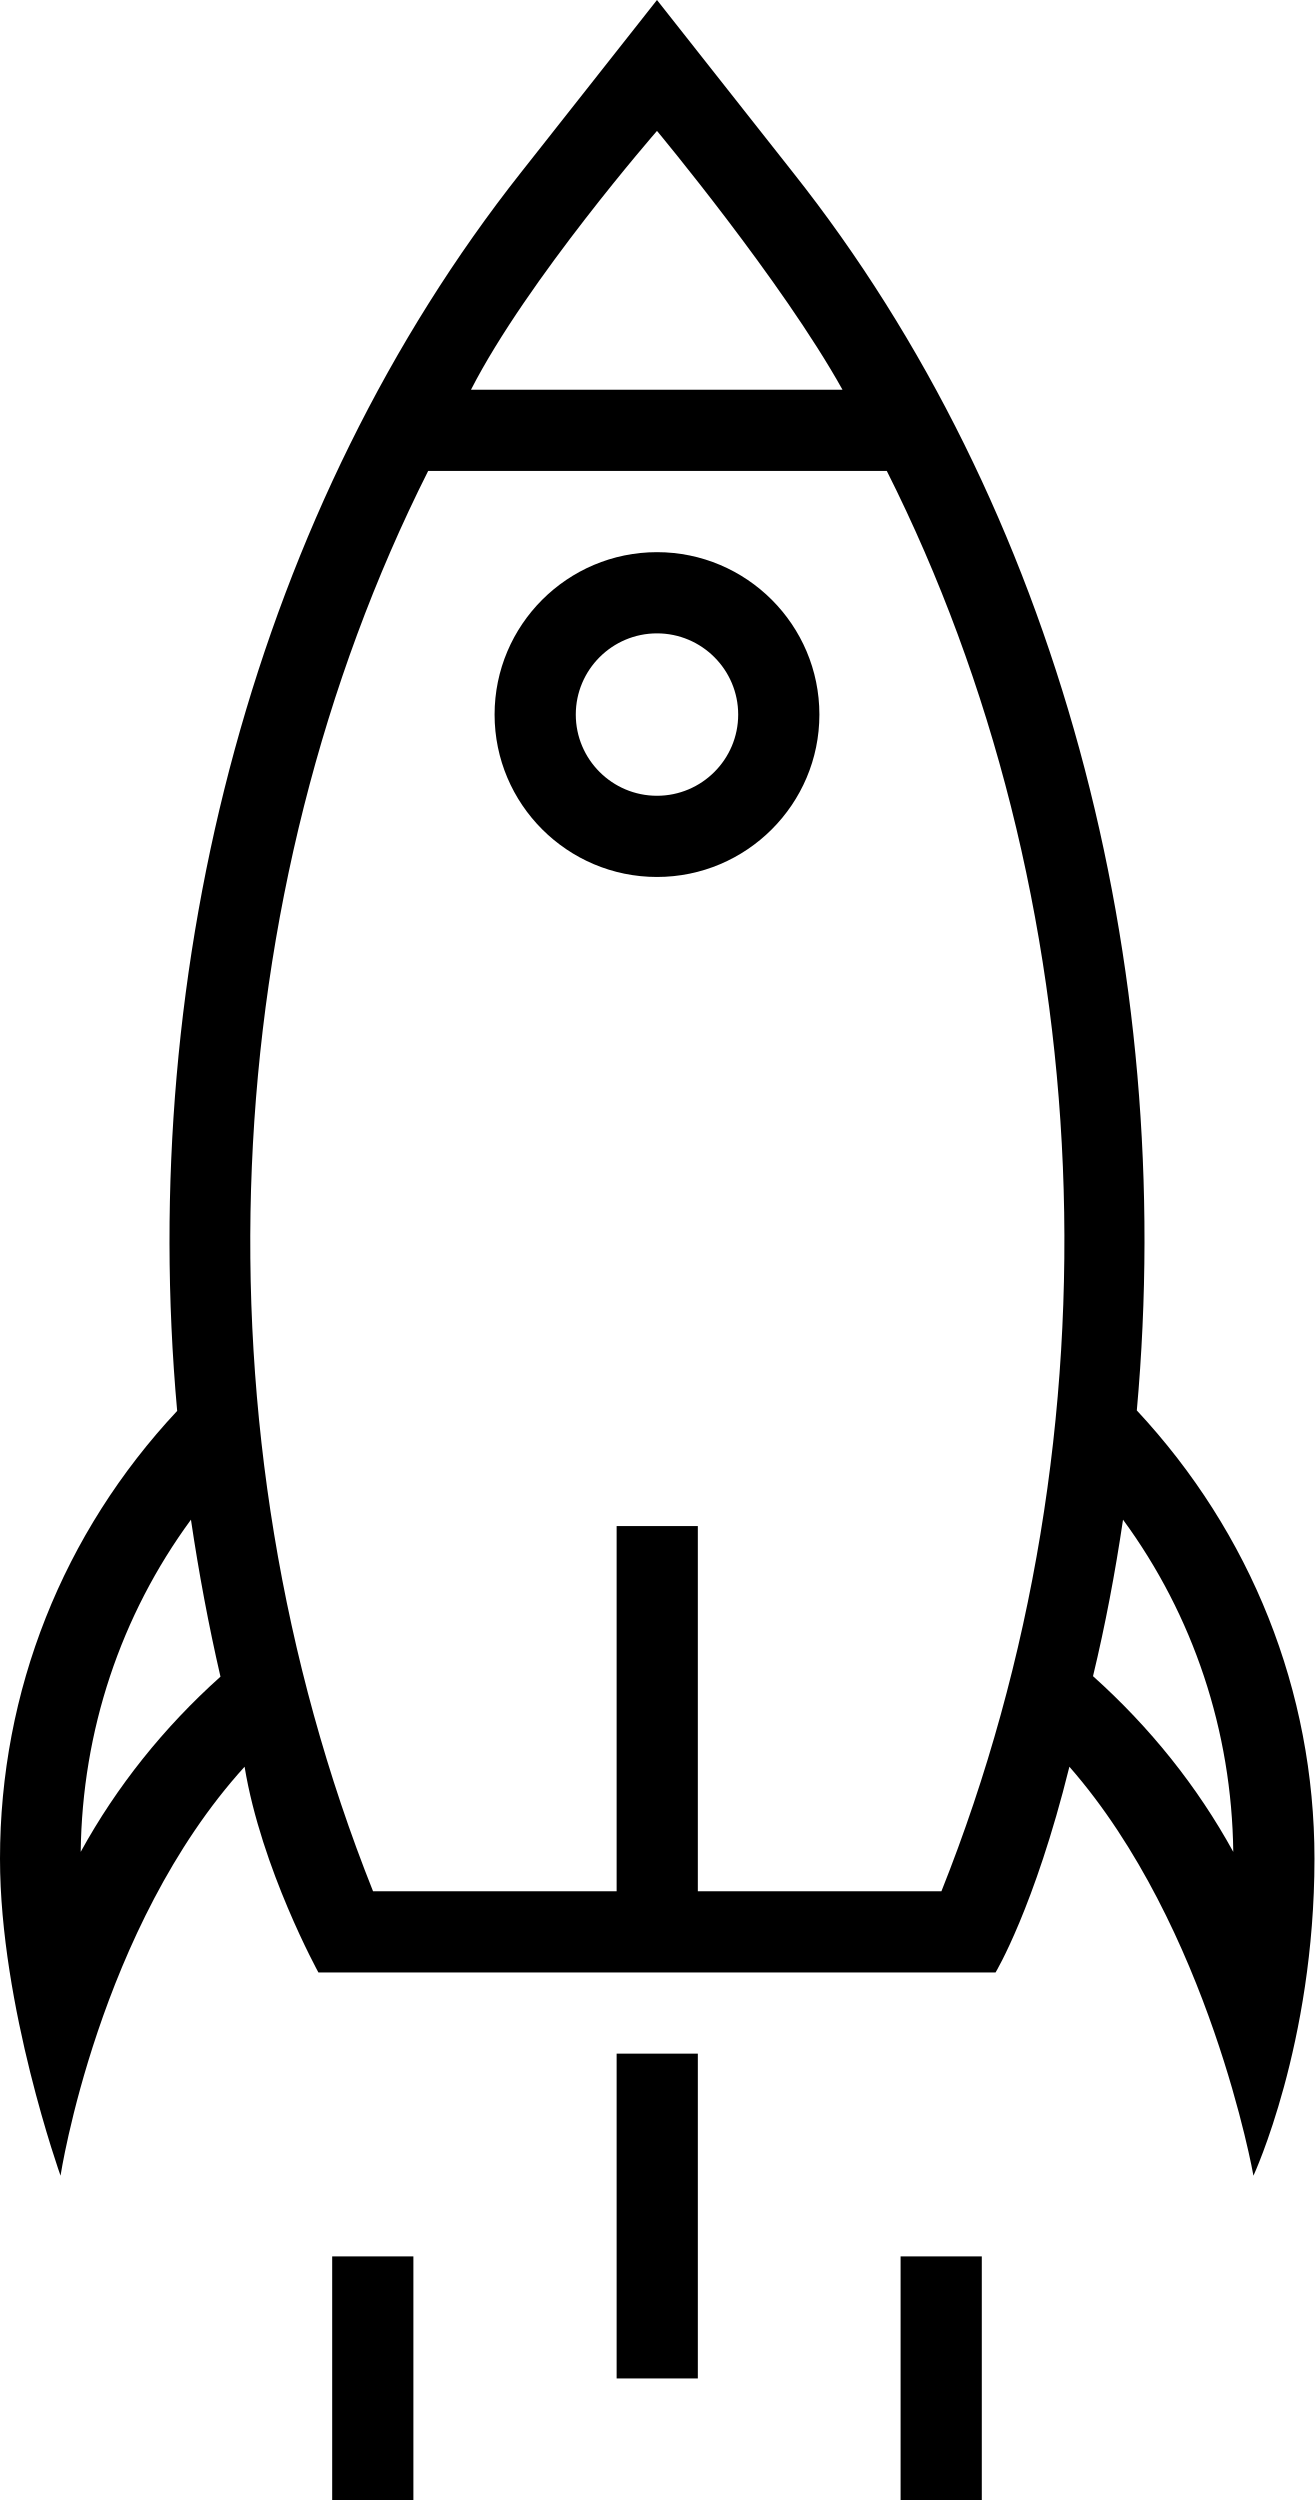
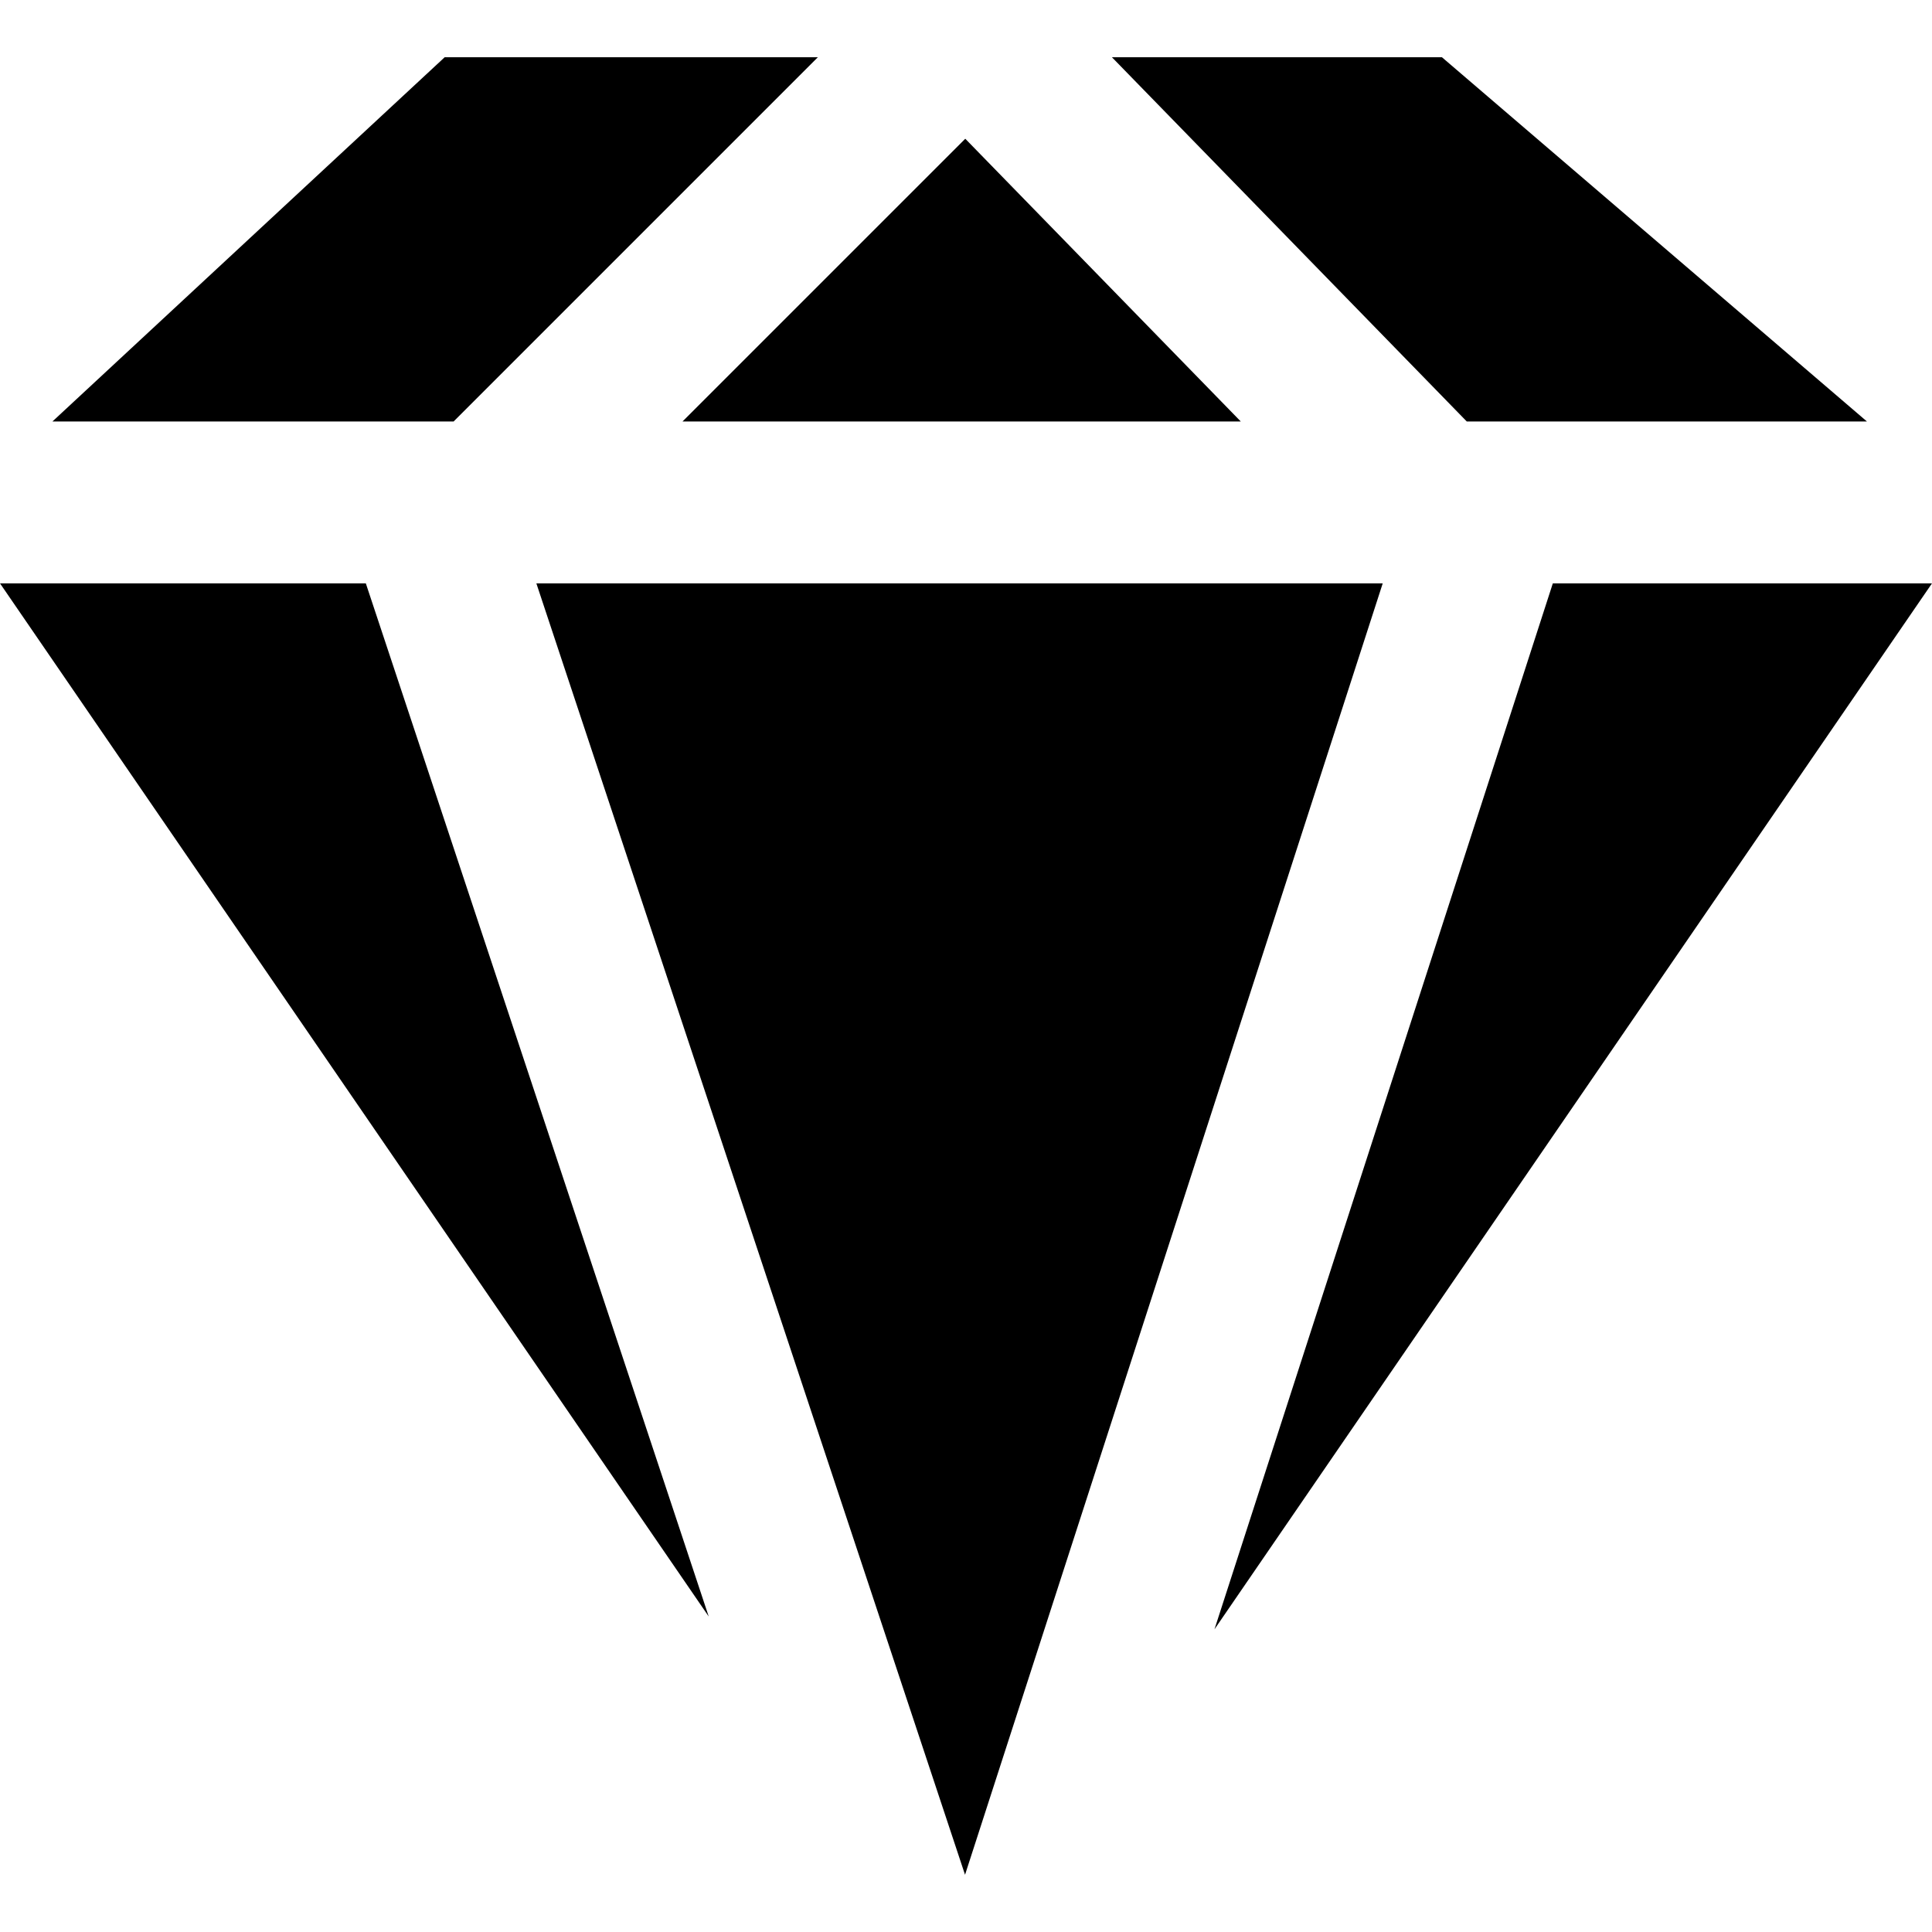
- <svg xmlns="http://www.w3.org/2000/svg" version="1.1" id="Layer_1" x="0px" y="0px" viewBox="0 0 267.1 508" style="enable-background:new 0 0 267.1 508;" xml:space="preserve">
+ <svg xmlns="http://www.w3.org/2000/svg" version="1.1" id="Capa_1" x="0px" y="0px" width="293.538px" height="293.538px" viewBox="0 0 293.538 293.538" style="enable-background:new 0 0 293.538 293.538;" xml:space="preserve">
  <g>
-     <path d="M231,286.6c8.2-90.9-16-183.6-69.9-251.6L133.5,0l-27.6,35C52.1,103.1,27.8,195.8,36,286.7c-23.2,24.8-36,56.9-36,91   c0,30,12.3,64.4,12.3,64.4S20,391.7,49.7,359c3.4,20.7,15,41.8,15,41.8h137.6c0,0,7.9-13.1,15-41.8c28.5,32.6,37.4,83.1,37.4,83.1   s12.4-26.7,12.4-64.4C267.1,343.6,254.2,311.5,231,286.6z M16.4,376.3c0.3-24.6,8.1-48,22.4-67.5c1.6,10.8,3.6,21.5,6,31.9   C33.3,351,23.7,363,16.4,376.3z M133.5,26.6c0,0,25.4,30.5,37.7,52.6H95.7C107.1,56.9,133.5,26.6,133.5,26.6z M191.3,384.3h-49.5   v-74.2h-16.5v74.2H75.8C38.4,290.5,43.8,181.6,87,95.7h93.2C223.4,181.6,228.7,290.5,191.3,384.3z M222.1,340.6   c2.5-10.4,4.5-21,6.1-31.8c14.3,19.5,22.1,42.9,22.4,67.5C243.3,363,233.7,351,222.1,340.6z" />
-     <path d="M133.5,112.2c-18.2,0-33,14.8-33,33s14.8,33,33,33s33-14.8,33-33S151.7,112.2,133.5,112.2z M133.5,161.7   c-9.1,0-16.5-7.4-16.5-16.5s7.4-16.5,16.5-16.5s16.5,7.4,16.5,16.5S142.6,161.7,133.5,161.7z" />
-     <rect x="125.3" y="417.3" width="16.5" height="66" />
-     <rect x="183" y="458.5" width="16.5" height="49.5" />
-     <rect x="67.5" y="458.5" width="16.5" height="49.5" />
+     <g>
+       <polygon points="210.084,88.631 146.622,284.844 81.491,88.631   " />
+       <polygon points="103.7,64.035 146.658,21.08 188.515,64.035   " />
+       <polygon points="55.581,88.631 107.681,245.608 0,88.631   " />
+       <polygon points="235.929,88.631 293.538,88.631 184.521,247.548   " />
+       <polygon points="283.648,64.035 222.851,64.035 168.938,8.695 219.079,8.695   " />
+       <polygon points="67.563,8.695 124.263,8.695 68.923,64.035 7.969,64.035   " />
+     </g>
  </g>
+   <g>
+ </g>
+   <g>
+ </g>
+   <g>
+ </g>
+   <g>
+ </g>
+   <g>
+ </g>
+   <g>
+ </g>
+   <g>
+ </g>
+   <g>
+ </g>
+   <g>
+ </g>
+   <g>
+ </g>
+   <g>
+ </g>
+   <g>
+ </g>
+   <g>
+ </g>
+   <g>
+ </g>
+   <g>
+ </g>
</svg>
